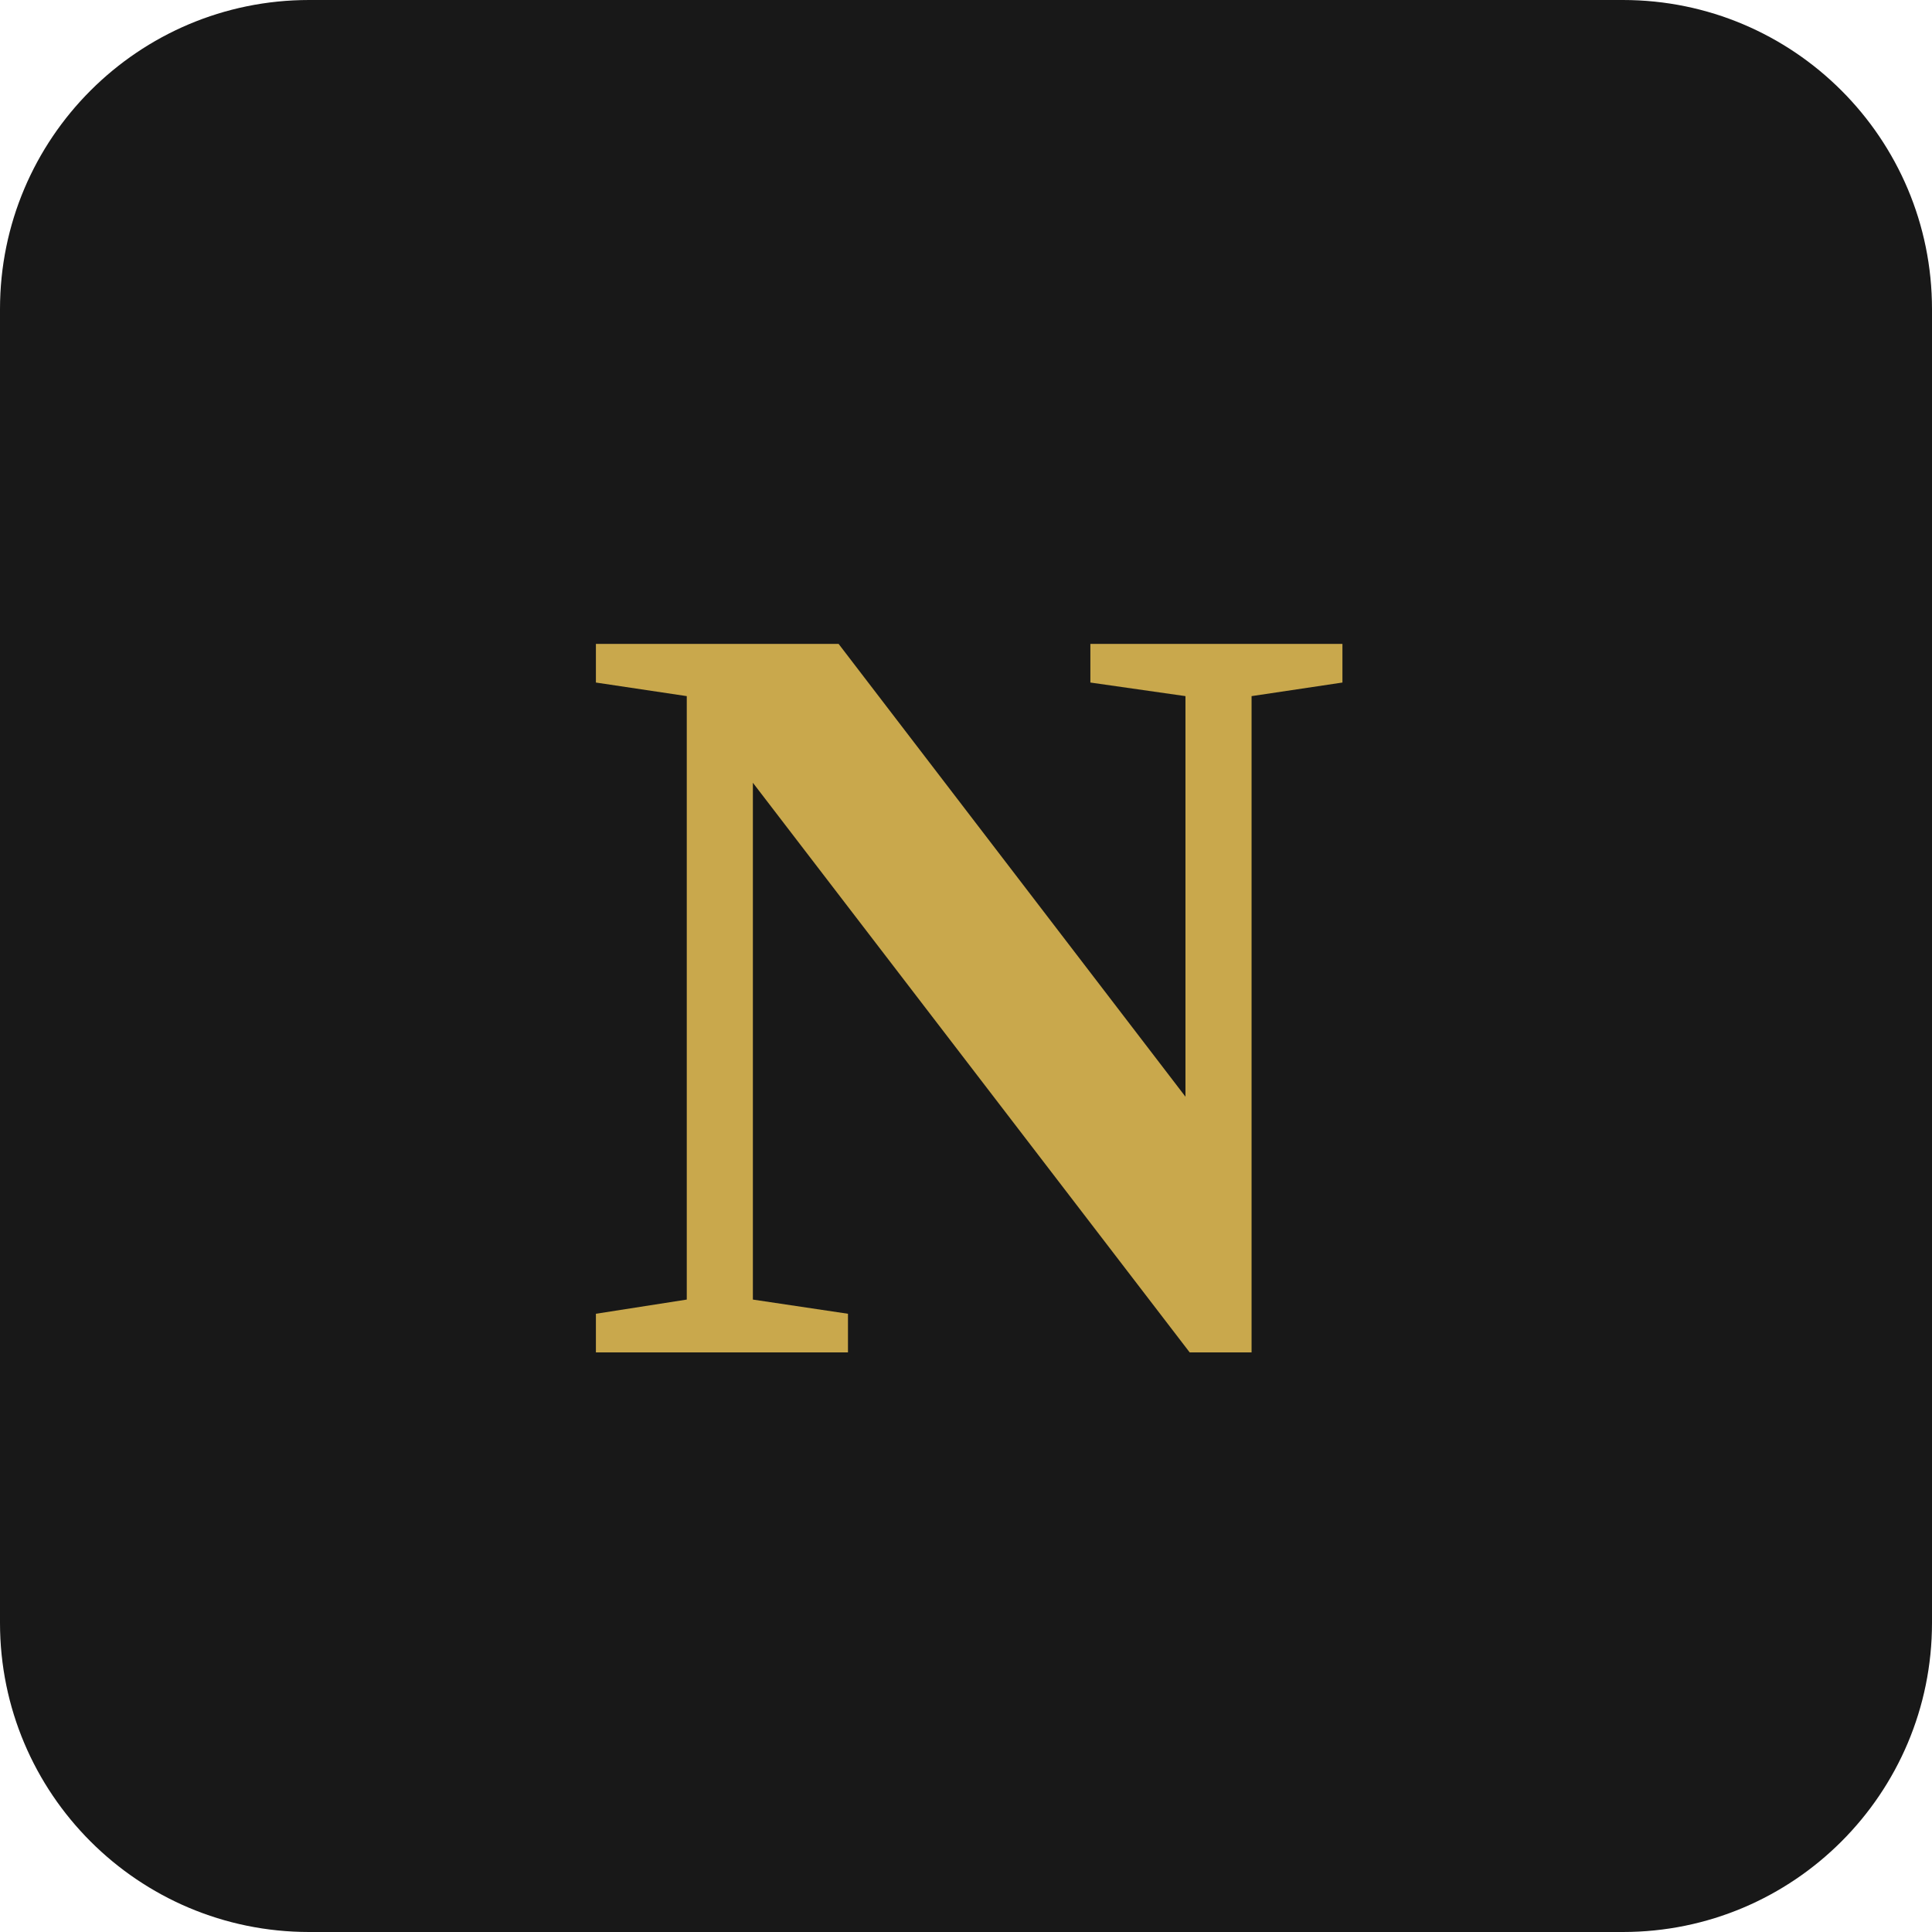
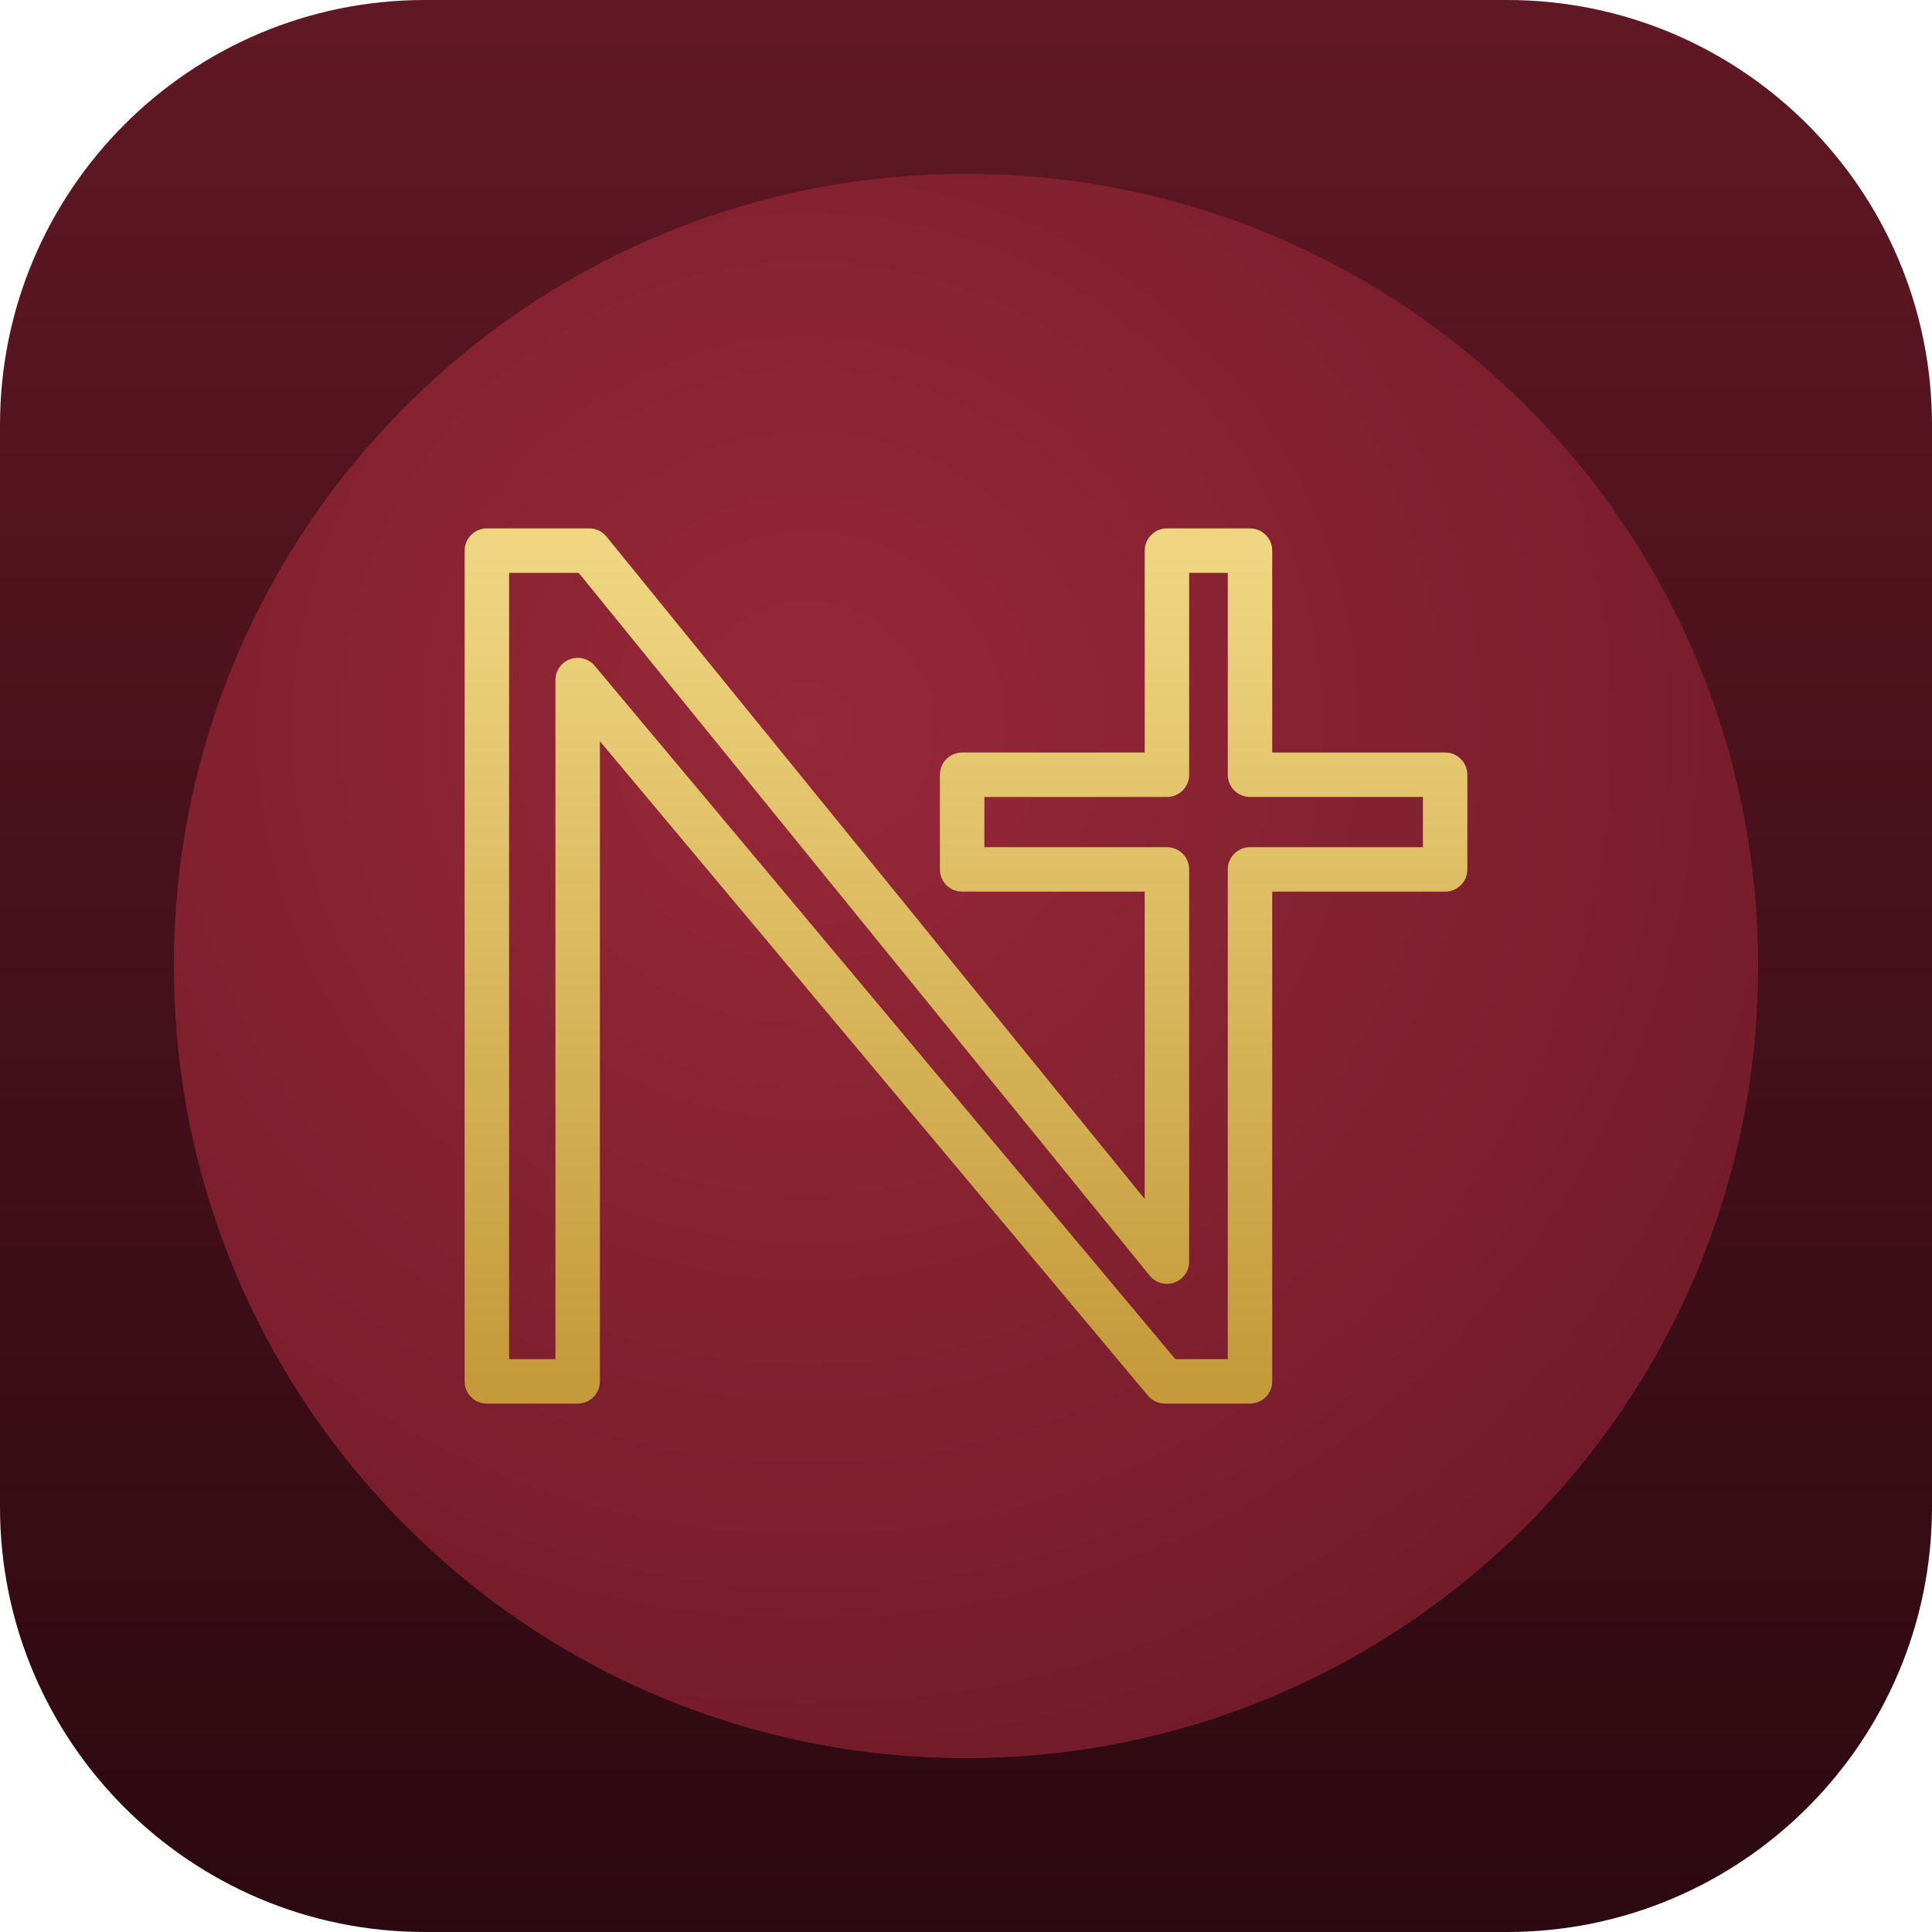
<svg xmlns="http://www.w3.org/2000/svg" viewBox="0 0 100 100" width="100" height="100">
-   <rect x="0" y="0" width="100" height="100" rx="16" fill="#181818" />
-   <text x="50" y="70" font-family="Georgia, 'Times New Roman', serif" font-size="56" font-weight="700" fill="#c9a84c" text-anchor="middle">N</text>
+   <defs>
+     <linearGradient id="fundo" x1="0" y1="0" x2="0" y2="1">
+       <stop offset="0" stop-color="#601824" />
+       <stop offset="1" stop-color="#2c0911" />
+     </linearGradient>
+     <radialGradient id="disco" cx="0.4" cy="0.35" r="0.75">
+       <stop offset="0" stop-color="#962838" />
+       <stop offset="1" stop-color="#701a29" />
+     </radialGradient>
+     <linearGradient id="ouro" x1="0" y1="0" x2="0" y2="1">
+       <stop offset="0" stop-color="#f0d682" />
+       <stop offset="1" stop-color="#c49a3a" />
+     </linearGradient>
+   </defs>
+   <rect width="100" height="100" rx="22" fill="url(#fundo)" />
+   <circle cx="50" cy="50" r="41" fill="url(#disco)" />
+   <polygon points="25.2,28.5 30.5,28.5 60.4,65.3 60.4,45.0 49.8,45.0 49.8,40.1 60.4,40.1 60.4,28.5 64.7,28.5 64.7,40.1 74.8,40.1 74.8,45.0 64.7,45.0 64.7,71.5 60.3,71.5 29.9,35.2 29.9,71.5 25.2,71.5" fill="none" stroke="url(#ouro)" stroke-width="2.3" stroke-linejoin="round" />
</svg>
